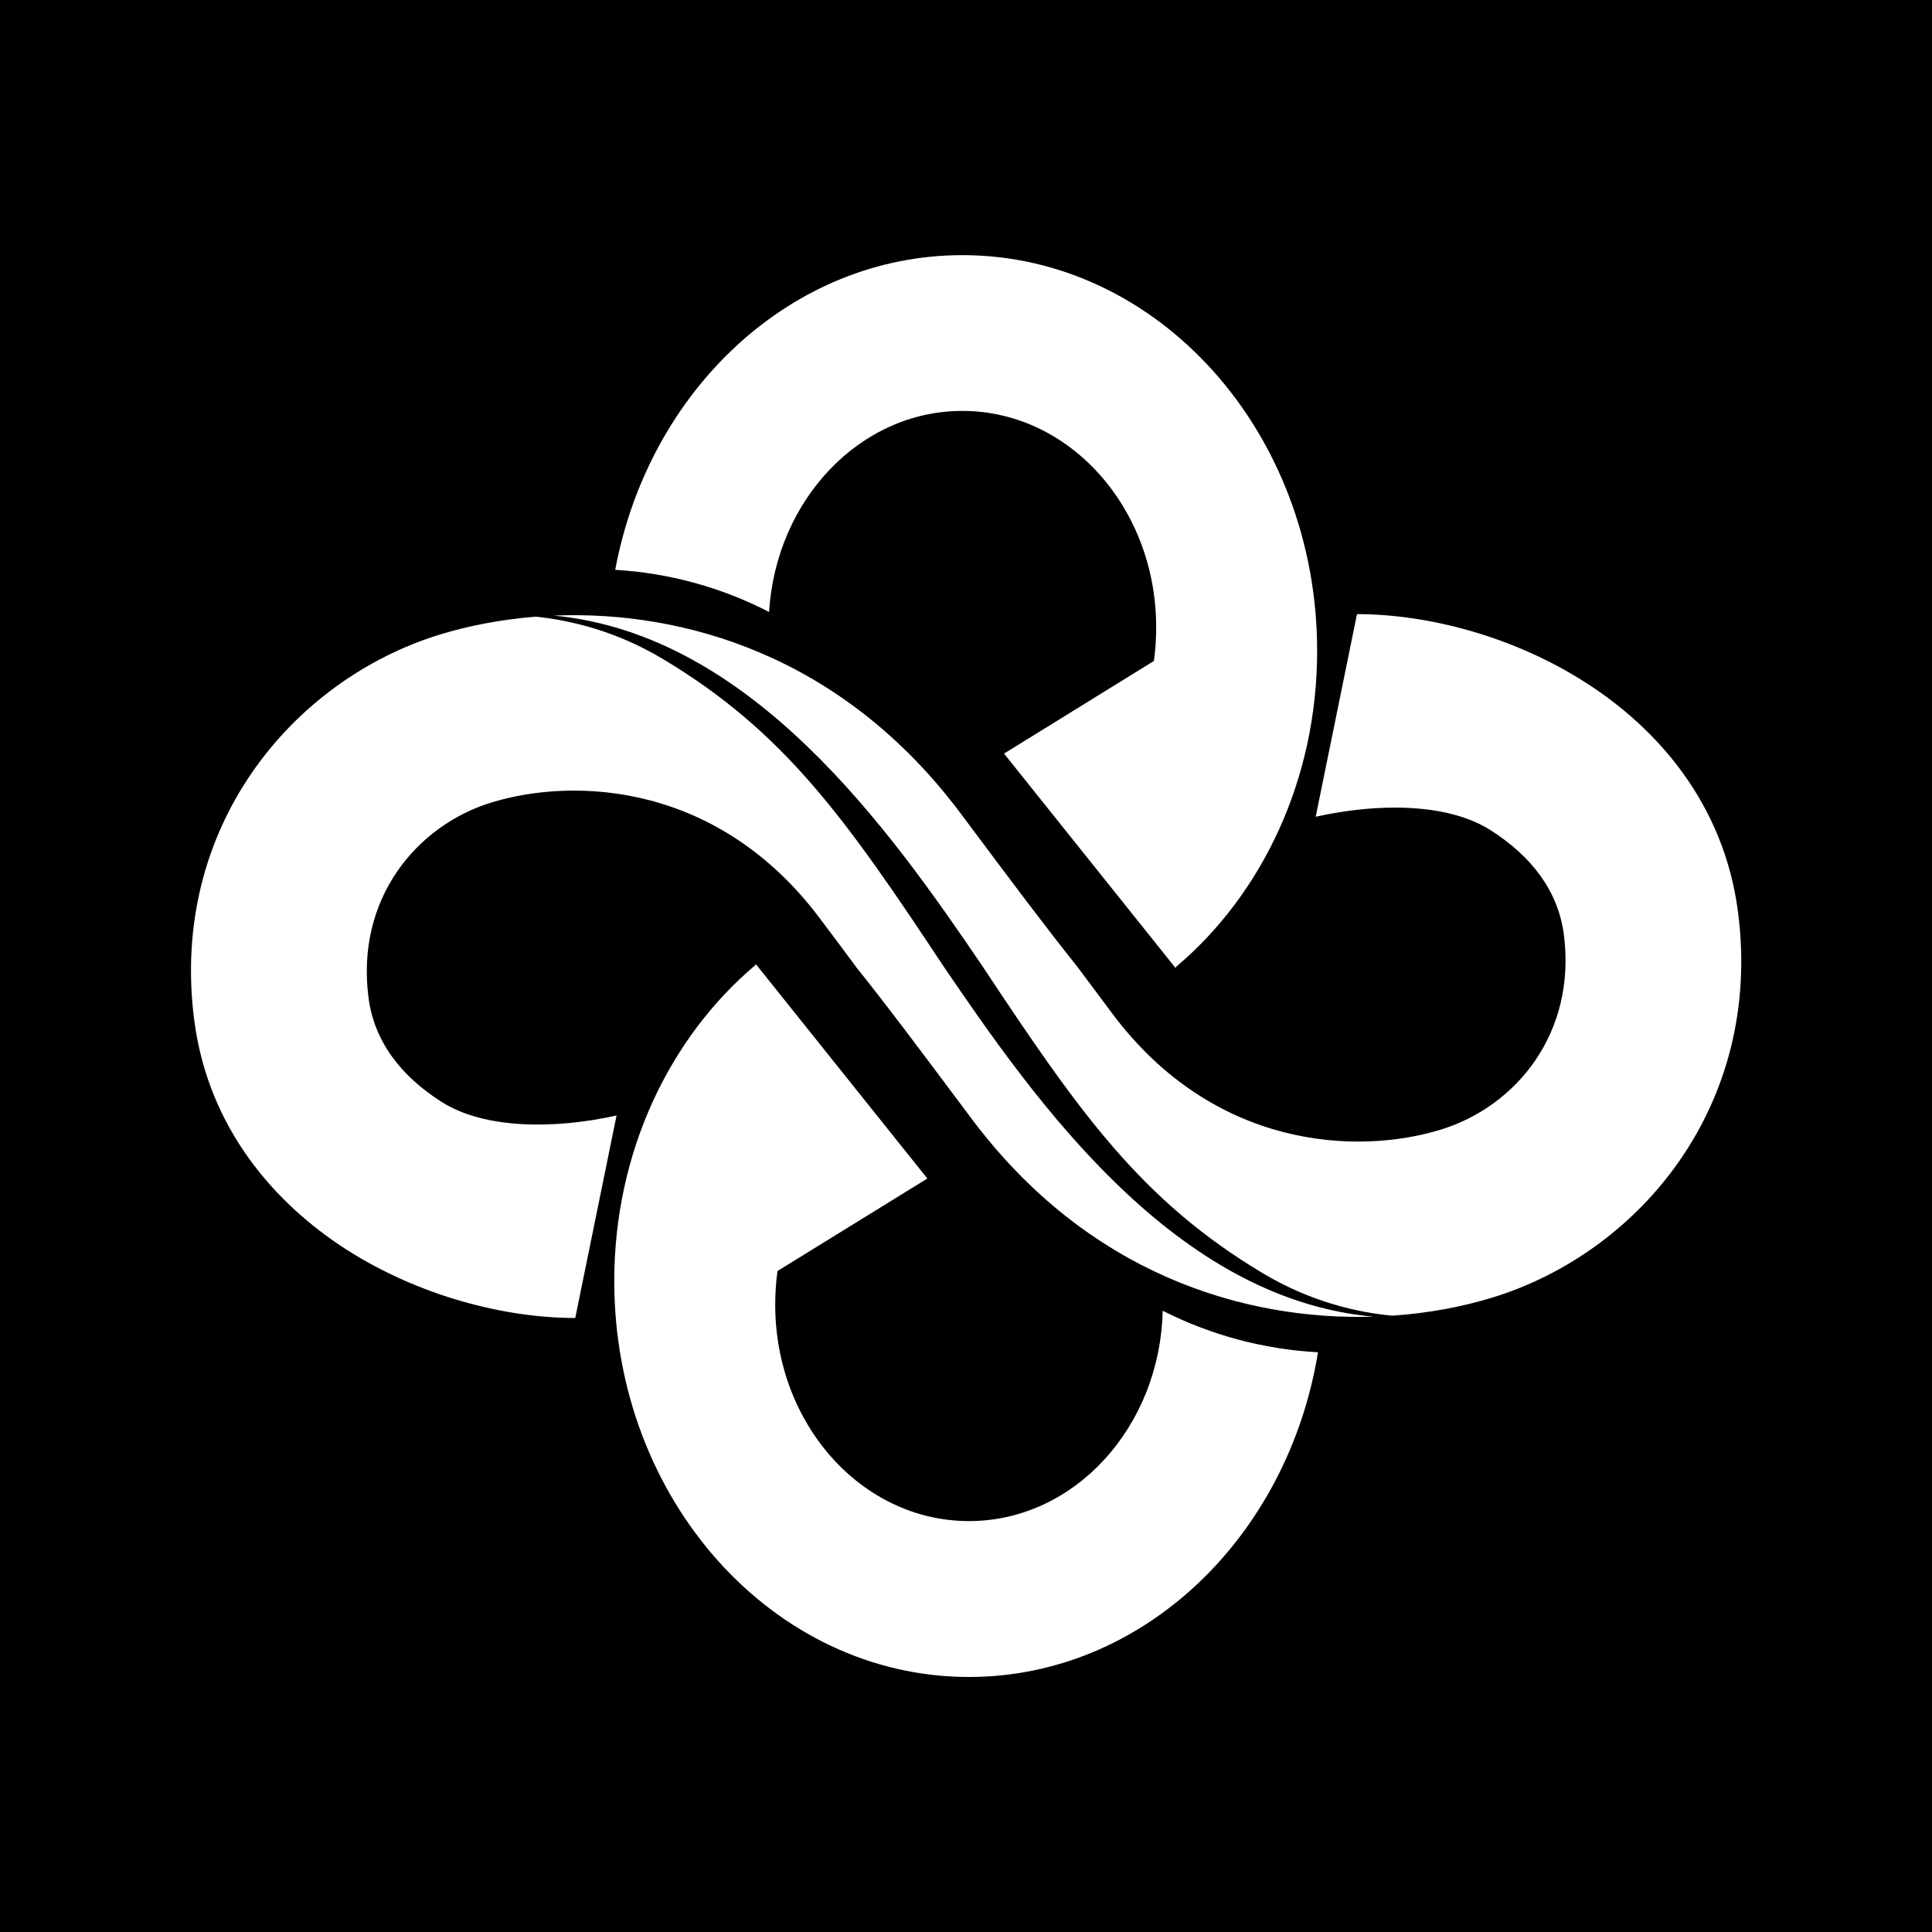
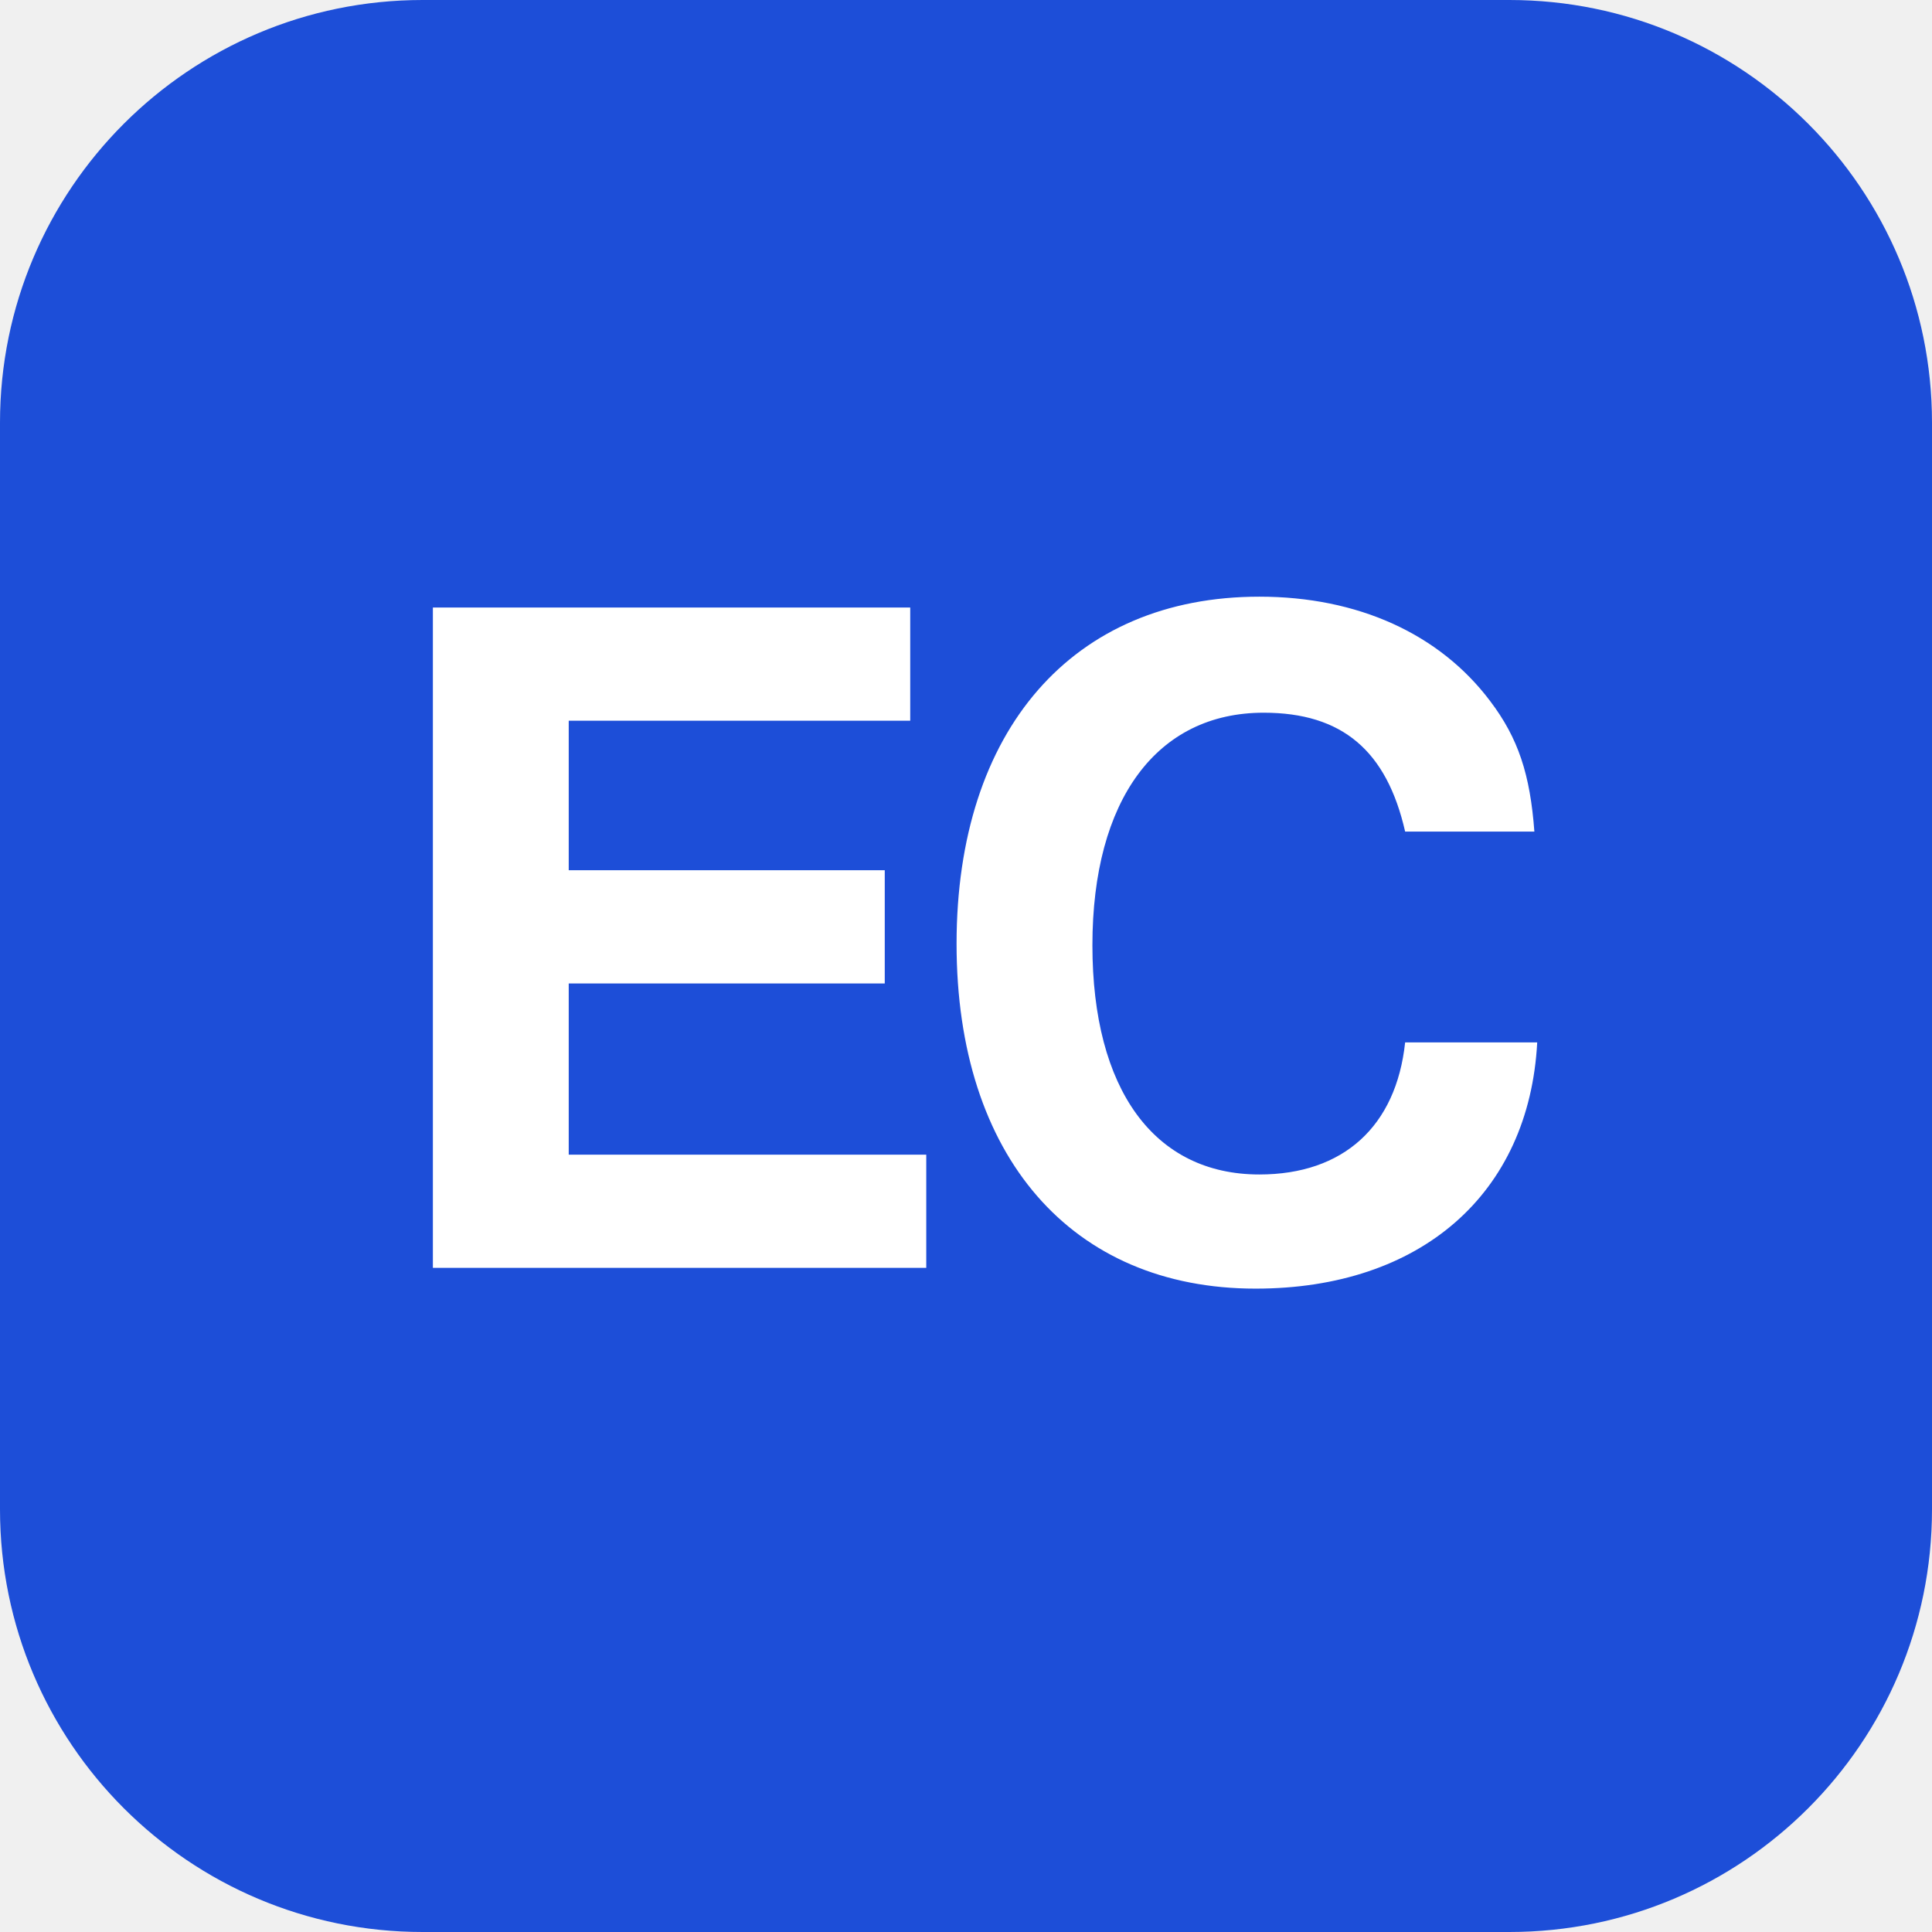
- <svg xmlns="http://www.w3.org/2000/svg" width="16" height="16" viewBox="0 0 16 16" fill="none">
-   <g clip-path="url(#clip0_121_6473)">
-     <path d="M16 0H0V16H16V0Z" fill="black" />
-     <path fill-rule="evenodd" clip-rule="evenodd" d="M5.095 4.719C5.372 3.231 6.554 2.113 7.97 2.113C9.592 2.113 10.908 3.58 10.908 5.391C10.908 6.458 10.45 7.407 9.742 8.005L9.735 8.016L8.315 6.241L9.556 5.474C9.569 5.383 9.575 5.29 9.575 5.195C9.575 4.206 8.857 3.403 7.97 3.403C7.122 3.403 6.427 4.138 6.369 5.068C5.983 4.869 5.552 4.746 5.095 4.719ZM4.438 5.107C4.147 5.13 3.878 5.183 3.643 5.255C2.419 5.631 1.4 6.855 1.609 8.452C1.726 9.343 2.274 9.969 2.878 10.354C3.472 10.731 4.175 10.915 4.764 10.915L5.106 9.238C4.593 9.352 4.014 9.352 3.658 9.126C3.313 8.907 3.098 8.618 3.052 8.263C2.945 7.446 3.447 6.837 4.07 6.646C4.761 6.434 5.951 6.484 6.792 7.609C6.835 7.666 6.877 7.723 6.919 7.778C6.975 7.854 7.03 7.928 7.085 8.001H7.084C7.342 8.322 7.626 8.703 7.965 9.156L8.045 9.263C9.012 10.556 10.31 10.937 11.374 10.904C9.728 10.756 8.582 9.132 7.813 8.001H7.813C7.005 6.781 6.496 6.059 5.489 5.457C5.104 5.226 4.726 5.137 4.438 5.107ZM11.531 10.896C11.24 10.869 10.854 10.781 10.459 10.545C9.453 9.943 8.944 9.221 8.136 8.001H8.136C7.369 6.872 6.226 5.253 4.586 5.098C5.658 5.054 6.978 5.428 7.957 6.738L8.037 6.845C8.376 7.299 8.661 7.68 8.918 8.001H8.918C8.972 8.074 9.028 8.148 9.084 8.223C9.125 8.279 9.168 8.335 9.21 8.392C10.051 9.517 11.241 9.568 11.932 9.355C12.555 9.164 13.057 8.555 12.951 7.738C12.904 7.383 12.689 7.095 12.344 6.875C11.989 6.649 11.41 6.649 10.896 6.764L11.238 5.086C11.827 5.086 12.531 5.27 13.124 5.648C13.729 6.032 14.276 6.658 14.393 7.549C14.602 9.147 13.584 10.37 12.359 10.746C12.115 10.821 11.834 10.875 11.531 10.896ZM8.025 13.888C9.467 13.888 10.666 12.728 10.915 11.199C10.454 11.174 10.018 11.052 9.629 10.855C9.606 11.821 8.896 12.597 8.025 12.597C7.138 12.597 6.42 11.795 6.42 10.805C6.42 10.71 6.426 10.617 6.439 10.526L7.68 9.76L6.26 7.985L6.253 7.995C5.545 8.593 5.087 9.542 5.087 10.609C5.087 12.42 6.403 13.888 8.025 13.888Z" fill="white" />
-   </g>
-   <defs>
-     <clipPath id="clip0_121_6473">
-       <rect width="16" height="16" fill="white" />
-     </clipPath>
-   </defs>
+ <svg xmlns="http://www.w3.org/2000/svg" width="64" height="64" viewBox="0 0 64 64">
+   <rect width="64" height="64" rx="14" fill="#1d4ed8" />
+   <text x="32" y="42" fill="#ffffff" font-family="Helvetica, Arial, sans-serif" font-weight="bold" font-size="30" text-anchor="middle" letter-spacing="-1">EC</text>
</svg>
